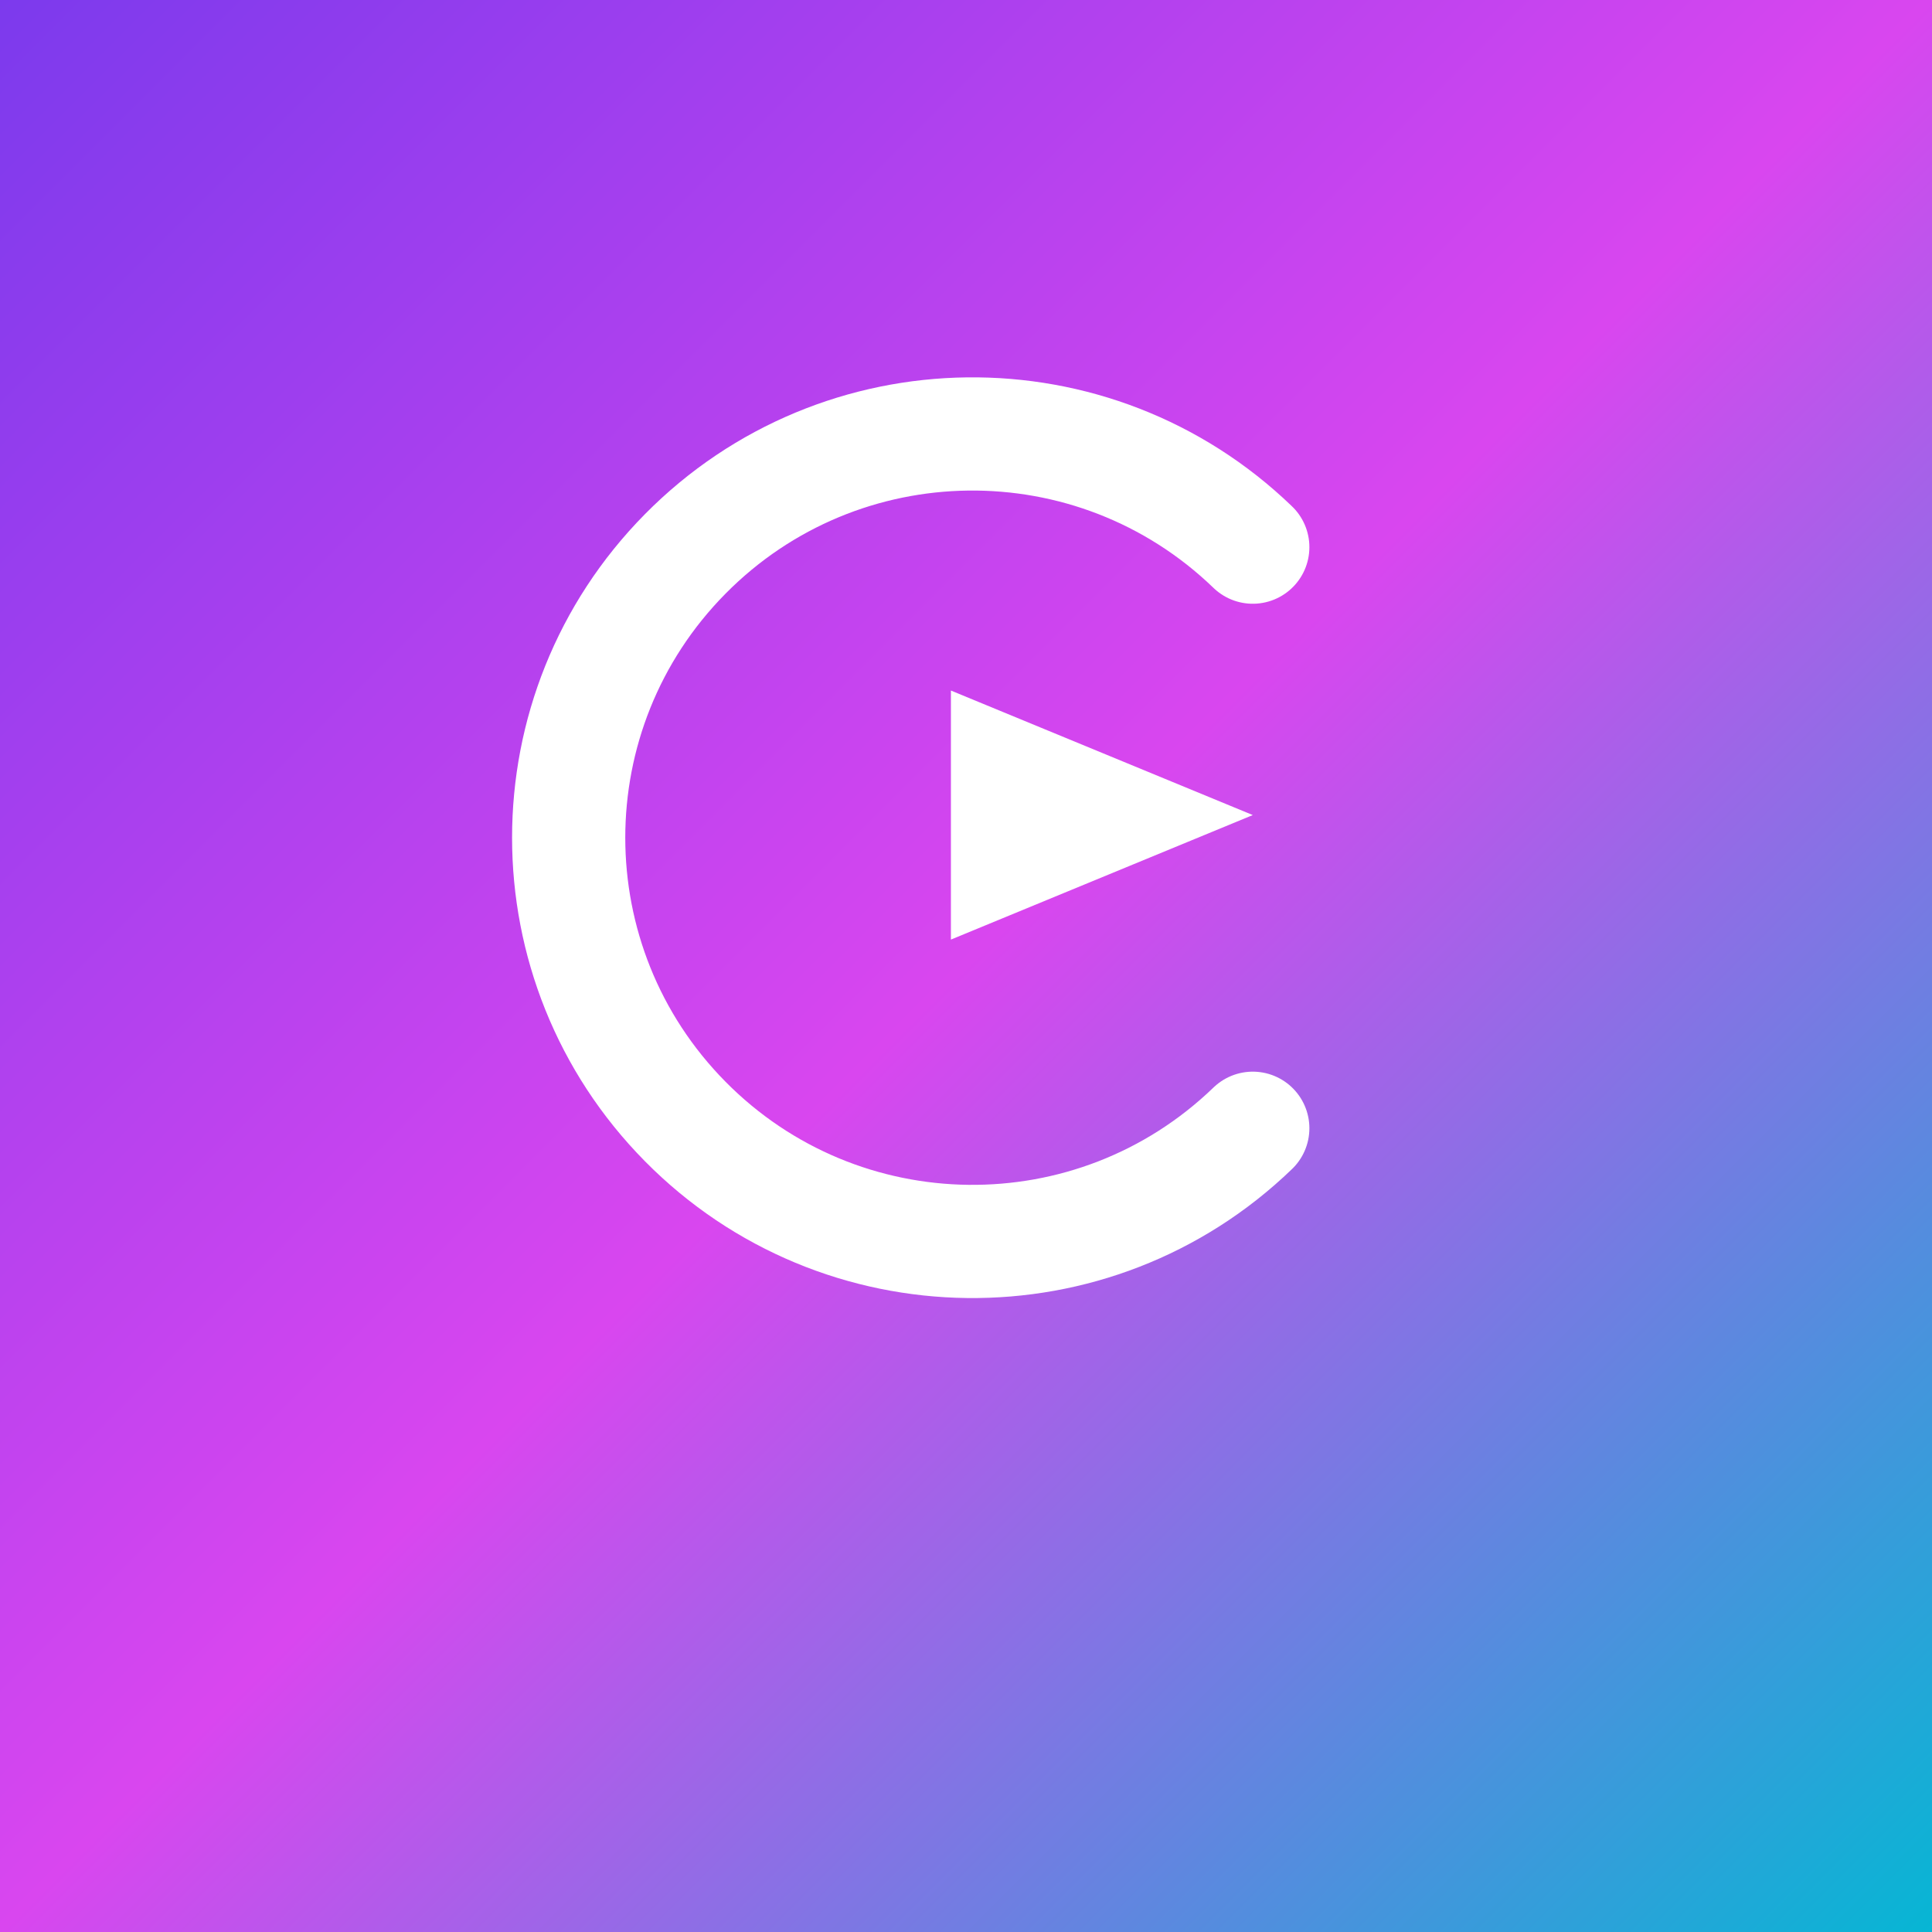
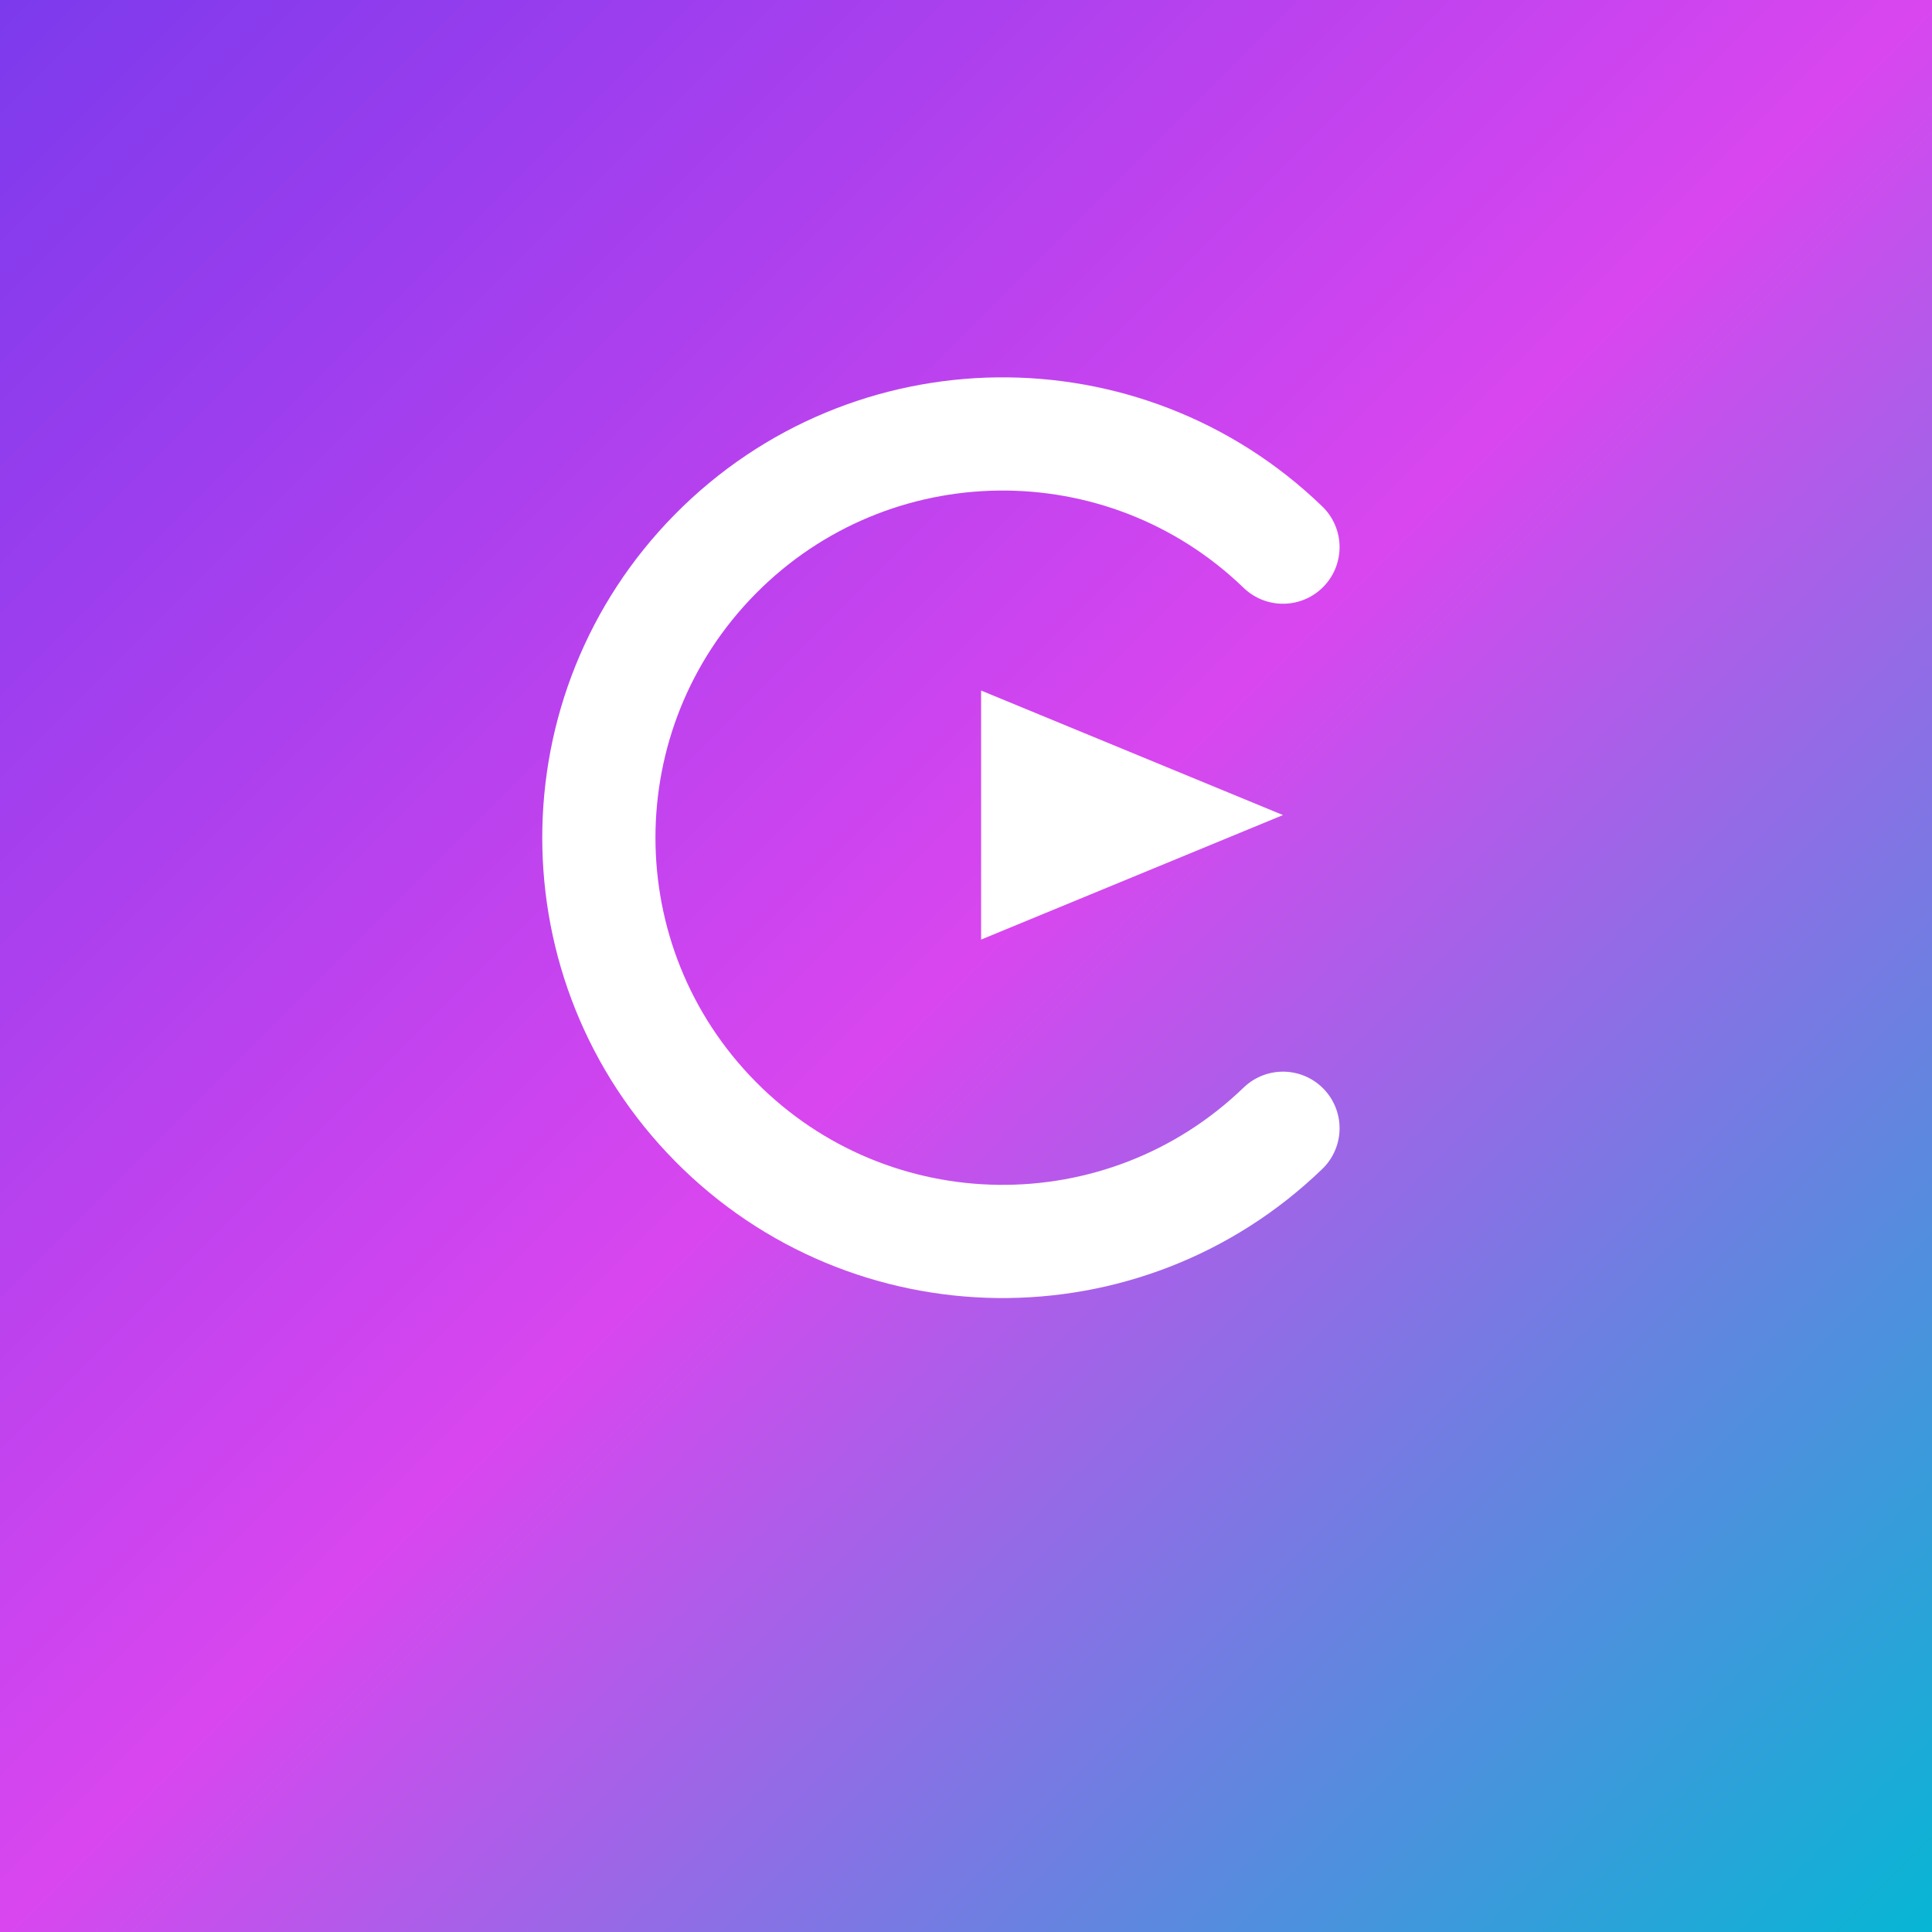
<svg xmlns="http://www.w3.org/2000/svg" viewBox="0 0 512 512">
  <defs>
    <linearGradient id="g" x1="0" y1="0" x2="512" y2="512" gradientUnits="userSpaceOnUse">
      <stop offset="0" stop-color="#7c3aed" />
      <stop offset="0.5" stop-color="#d946ef" />
      <stop offset="1" stop-color="#06b6d4" />
    </linearGradient>
  </defs>
  <rect width="512" height="512" fill="url(#g)" />
-   <g transform="translate(96 96)">
+   <g transform="translate(104 96)">
    <path d="M236 49 a107 107 0 1 0 0 154" stroke="white" stroke-width="30" stroke-linecap="round" fill="none" />
    <path d="M156 87 L236 120 L156 153 Z" fill="white" />
  </g>
</svg>
